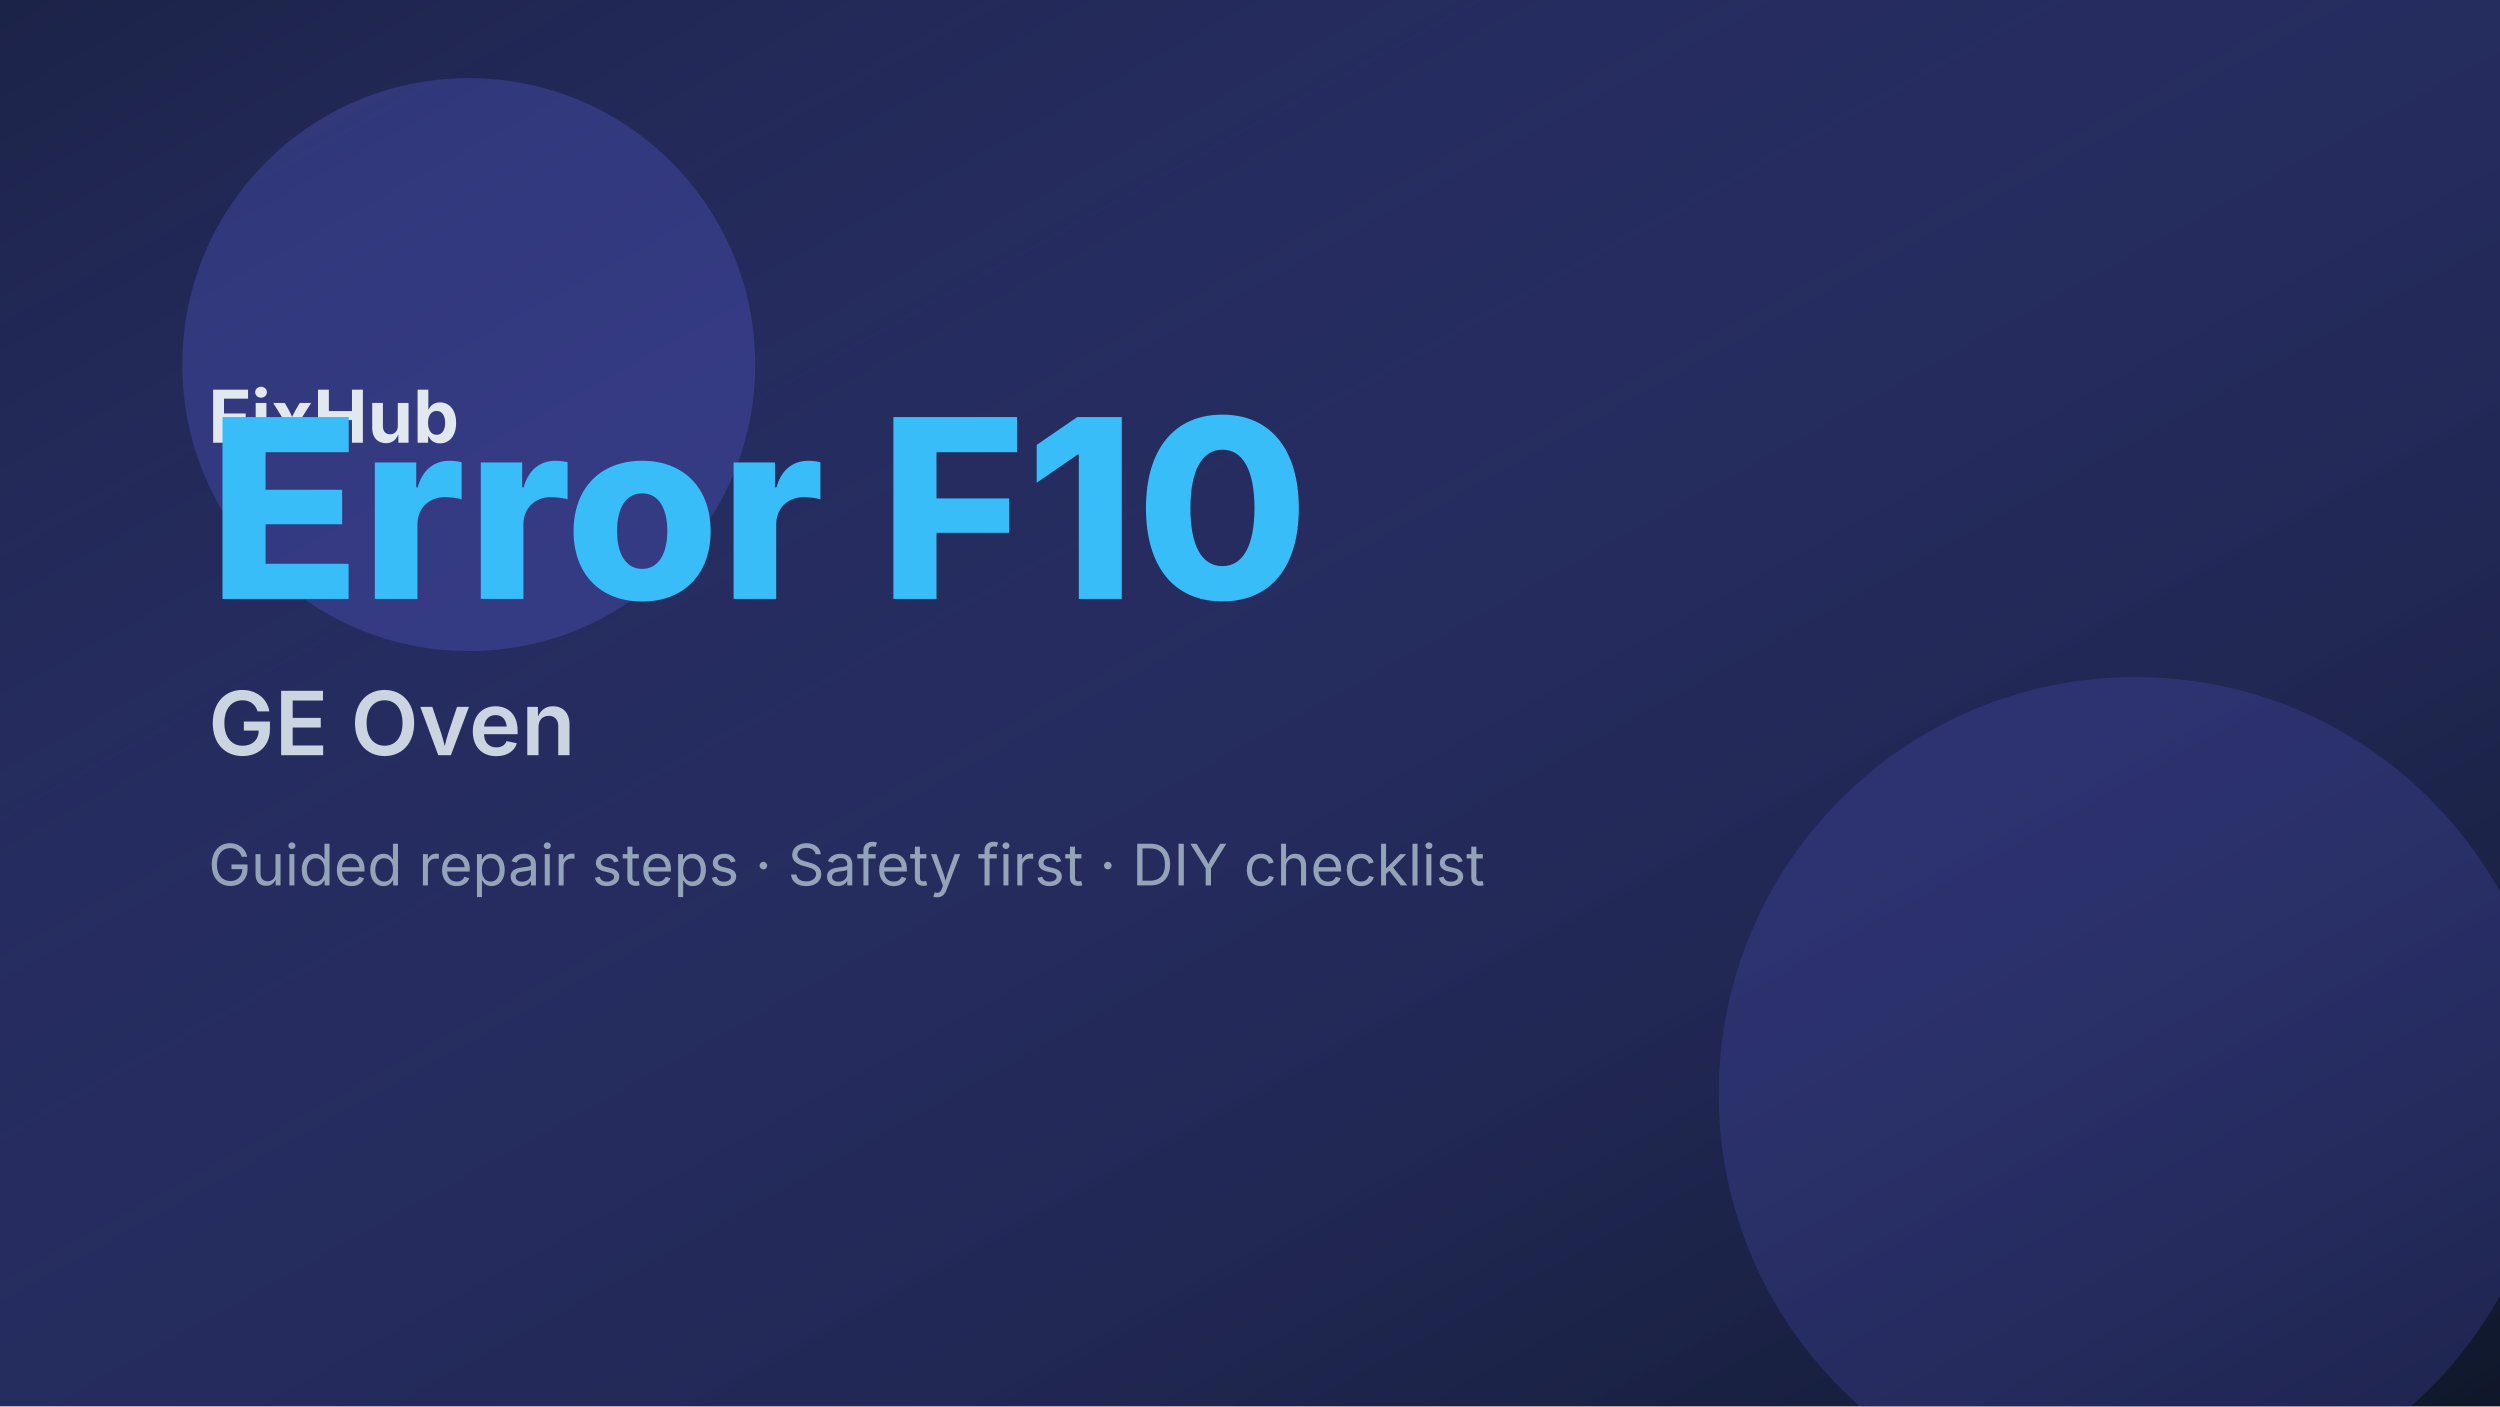
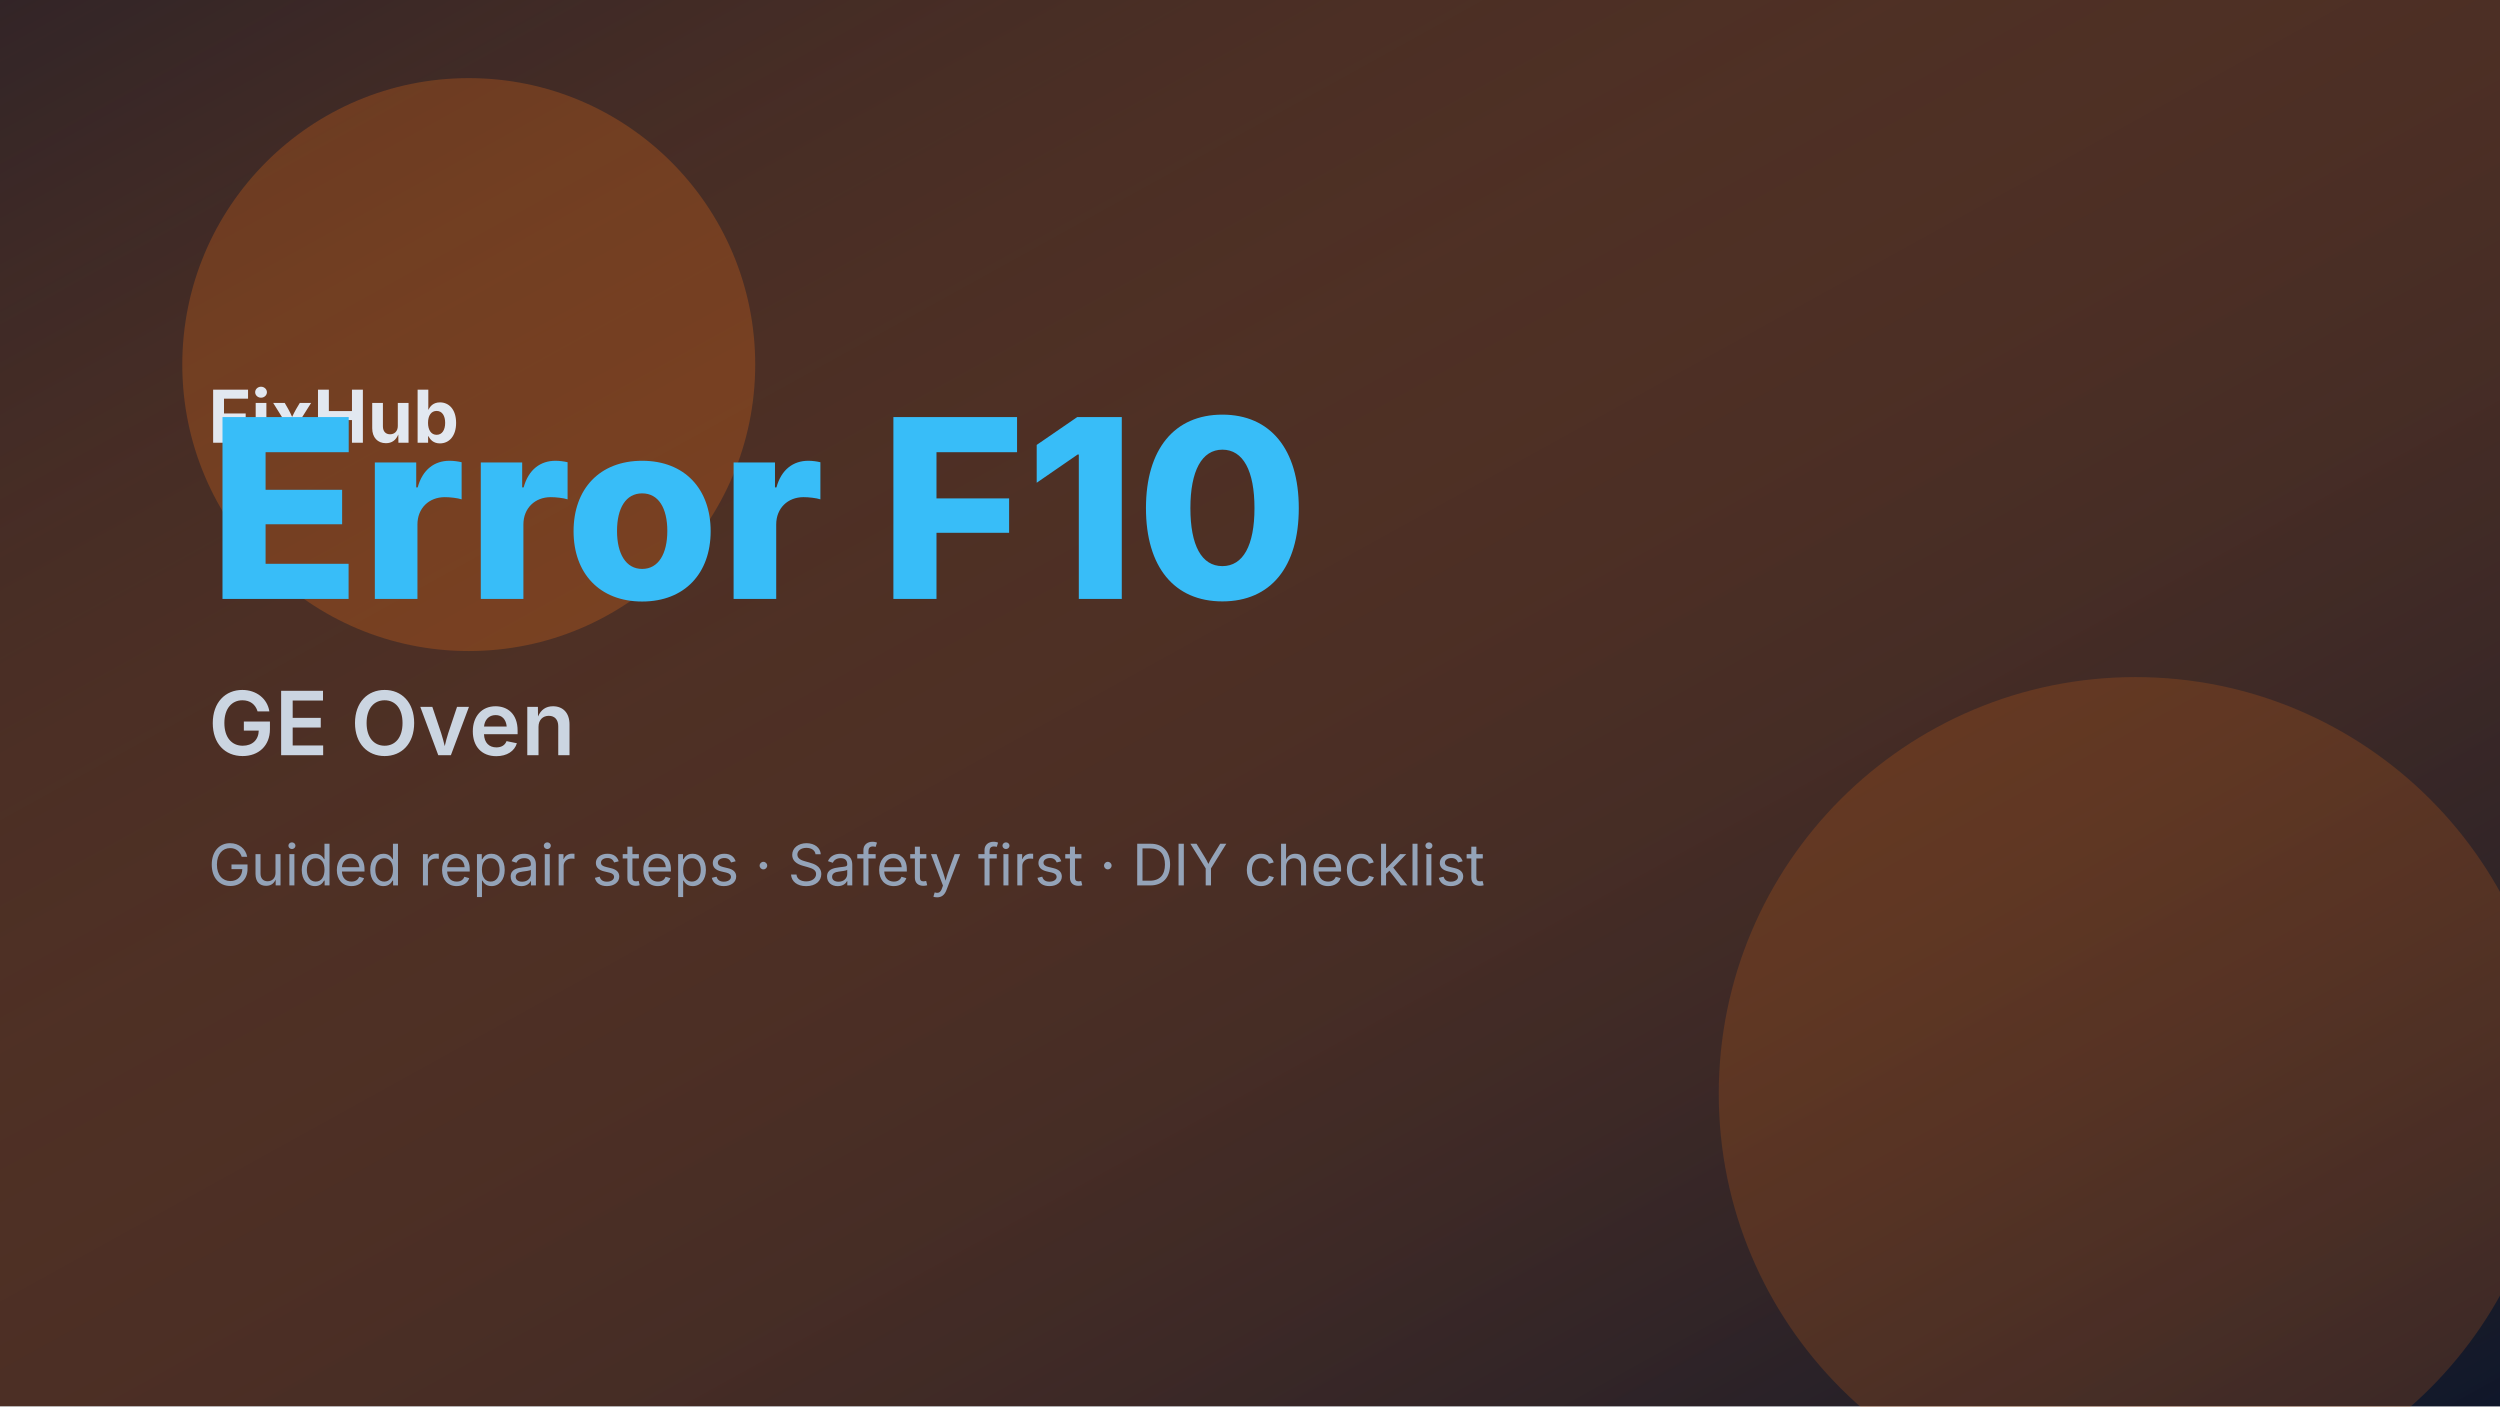
<svg xmlns="http://www.w3.org/2000/svg" width="960" height="540" viewBox="0 0 960 540" role="img" aria-label="Guide hero image for GE Oven error F10">
  <defs>
    <linearGradient id="g" x1="0" y1="0" x2="1" y2="1">
-       <stop offset="0%" stop-color="#6366F1" stop-opacity="0.15" />
+       <stop offset="0%" stop-color="#F97316" stop-opacity="0.15" />
      <stop offset="100%" stop-color="#0F172A" stop-opacity="0.9" />
    </linearGradient>
  </defs>
  <rect width="960" height="540" fill="#0F172A" />
  <rect width="960" height="540" fill="url(#g)" />
-   <circle cx="180" cy="140" r="110" fill="#6366F1" opacity="0.25" />
-   <circle cx="820" cy="420" r="160" fill="#6366F1" opacity="0.18" />
+   <circle cx="180" cy="140" r="110" fill="#F97316" opacity="0.25" />
+   <circle cx="820" cy="420" r="160" fill="#F97316" opacity="0.18" />
  <text x="80" y="170" fill="#E2E8F0" font-size="28" font-family="Inter, system-ui" font-weight="700">FixHub</text>
  <text x="80" y="230" fill="#38BDF8" font-size="96" font-family="Inter, system-ui" font-weight="800">Error F10</text>
  <text x="80" y="290" fill="#CBD5E1" font-size="34" font-family="Inter, system-ui" font-weight="600">GE Oven</text>
  <text x="80" y="340" fill="#94A3B8" font-size="22" font-family="Inter, system-ui">Guided repair steps · Safety first · DIY checklist</text>
</svg>
